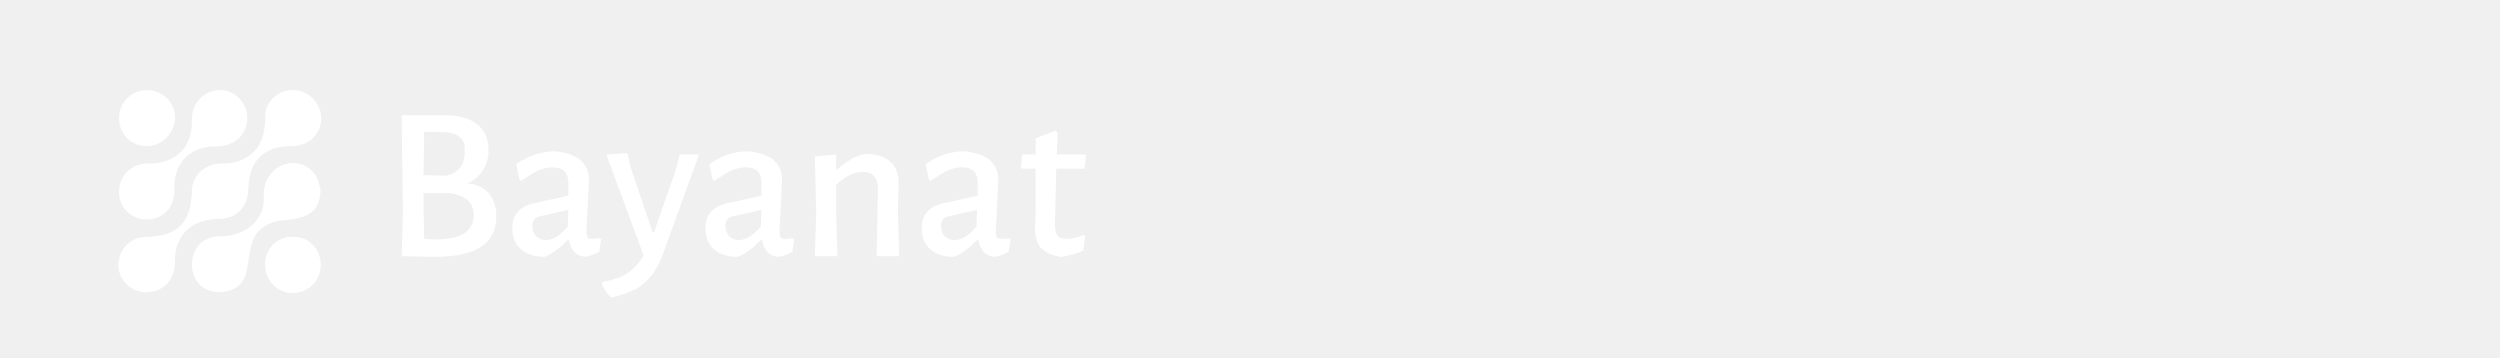
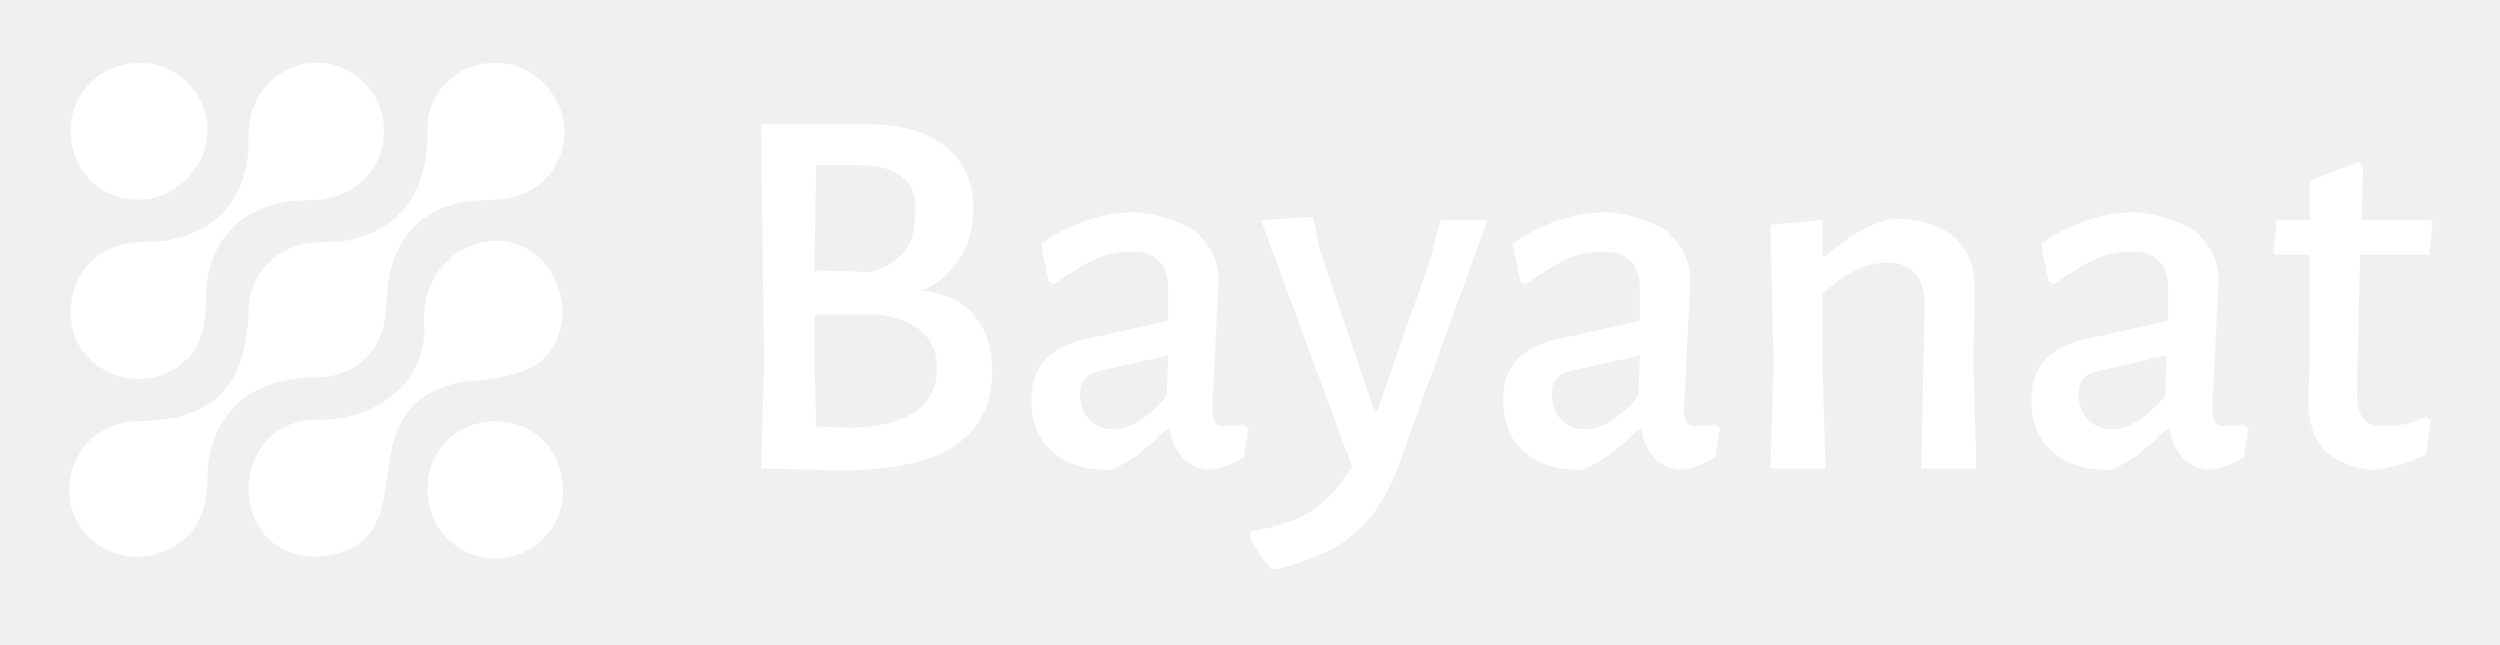
- <svg xmlns="http://www.w3.org/2000/svg" version="1.1" id="Layer_1" x="0px" y="0px" viewBox="0 0 388.4 55.5" style="enable-background:new 0 0 388.4 55.5;" xml:space="preserve">
+ <svg xmlns="http://www.w3.org/2000/svg" version="1.1" id="Layer_1" x="0px" y="0px" viewBox="14 10 159 41" xml:space="preserve">
  <style type="text/css">
	.st0{fill:#FFFFFF;}
</style>
  <g>
    <path class="st0" d="M22.7,45.4c-2.4,0-4.3-1.9-4.3-4.2c0-2.4,1.8-4.3,4.2-4.4c0.8,0,1.5-0.1,2.3-0.2c2.7-0.5,4.3-2.2,4.7-4.9   c0.1-0.6,0.2-1.2,0.2-1.8c0-2.6,1.9-4.4,4.5-4.5c0.8,0,1.5,0,2.2-0.2c2.7-0.7,4.3-2.6,4.6-5.4c0.1-0.6,0.1-1.2,0.1-1.9   c0.1-2.2,2.1-4,4.4-3.9c2.2,0,4.1,1.9,4.3,4c0.2,2.6-1.8,4.7-4.5,4.7c-0.8,0-1.5,0.1-2.2,0.2c-2.6,0.6-4.1,2.4-4.5,5   c-0.1,0.8-0.1,1.5-0.2,2.3c-0.3,2.3-2.1,3.8-4.4,3.8c-0.8,0-1.6,0.1-2.4,0.3c-2.7,0.7-4.3,2.8-4.5,5.6c0,0.5,0,1.1-0.1,1.7   C26.8,43.9,25,45.4,22.7,45.4z" />
    <path class="st0" d="M22.8,34.1c-2.3,0-4.3-1.8-4.3-4.1c-0.1-2.5,1.7-4.5,4.3-4.6c0.8,0,1.6,0,2.3-0.2c2.9-0.7,4.6-2.8,4.7-5.9   c0-0.5,0-1.1,0.1-1.7c0.4-2.2,2.3-3.7,4.5-3.6c2.1,0.1,3.9,1.9,4,4c0.2,2.3-1.4,4.2-3.5,4.6c-0.8,0.2-1.7,0.1-2.5,0.2   c-3.3,0.5-5.2,2.7-5.3,6c0,0.5,0,1-0.1,1.6C26.8,32.6,25,34.1,22.8,34.1z" />
    <path class="st0" d="M18.5,18.3c0-2.4,1.9-4.3,4.4-4.3c2.4,0,4.3,2,4.3,4.3s-2,4.4-4.4,4.4C20.3,22.7,18.5,20.8,18.5,18.3z" />
    <path class="st0" d="M45.5,36.8c2.5,0,4.3,1.9,4.3,4.4c0,2.4-1.9,4.3-4.3,4.3c-2.4,0-4.3-1.9-4.3-4.4   C41.2,38.6,43.1,36.8,45.5,36.8z" />
    <path class="st0" d="M45.5,36.8c2.5,0,4.3,1.9,4.3,4.4c0,2.4-1.9,4.3-4.3,4.3c-2.4,0-4.3-1.9-4.3-4.4   C41.2,38.6,43.1,36.8,45.5,36.8z" />
    <path class="st0" d="M34.1,45.4c-5.7,0-5.7-8.5-0.1-8.7c3.5,0.1,6.8-1.9,7-5.6c-0.7-6.7,8.1-8.1,8.8-1.4c-0.2,4.1-3.3,4.3-6.5,4.6   C35.4,36,41.8,44.9,34.1,45.4z" />
  </g>
  <g>
    <path class="st0" d="M76,30.1c0.7,0.9,1.1,2,1.1,3.5c0,4.2-3.1,6.3-9.4,6.3c-2.2,0-3.9-0.1-5.3-0.1h0l0.2-6.6l-0.2-15.3l6.8,0   c2.1,0,3.8,0.5,4.9,1.4c1.2,0.9,1.8,2.3,1.8,4c0,1.2-0.3,2.3-0.9,3.2s-1.4,1.6-2.4,2C74.1,28.6,75.3,29.2,76,30.1z M72.2,36.2   c0.9-0.6,1.4-1.6,1.4-2.8c0-1.9-1.3-3.1-3.8-3.4l-4,0l0,2.9l0.1,4.2c0.9,0.1,1.7,0.1,2.5,0.1C70,37.1,71.3,36.8,72.2,36.2z    M71.3,21.2c-0.6-0.5-1.6-0.7-3.1-0.7h-2.3l-0.1,6.7l3.5,0.1c1-0.2,1.7-0.7,2.2-1.3s0.7-1.4,0.7-2.5C72.3,22.5,72,21.7,71.3,21.2z" />
    <path class="st0" d="M90.1,24.8c0.9,0.8,1.4,1.8,1.4,3.1c0,0.4-0.1,1.8-0.2,4.1c-0.1,2.3-0.2,3.6-0.2,4c0,0.4,0.1,0.7,0.2,0.9   s0.4,0.2,0.8,0.2c0.2,0,0.6,0,1-0.1l0.3,0.2l-0.3,1.9c-0.7,0.4-1.4,0.7-2.2,0.8c-0.7-0.1-1.3-0.3-1.7-0.8c-0.4-0.5-0.7-1-0.8-1.8   h-0.2c-1.2,1.2-2.3,2.1-3.6,2.6c-1.6,0-2.8-0.4-3.7-1.2c-0.9-0.8-1.3-1.9-1.3-3.3c0-2,1.1-3.3,3.3-3.8l5.4-1.2l0-1.9   c0-0.9-0.2-1.5-0.6-1.9c-0.4-0.4-1-0.6-1.8-0.6c-0.8,0-1.6,0.2-2.3,0.5c-0.8,0.4-1.6,0.9-2.6,1.6l-0.3-0.2l-0.5-2.4   c2-1.4,4-2,6.1-2C88,23.7,89.2,24.1,90.1,24.8z M83.9,33.6c-0.4,0.1-0.7,0.2-0.9,0.5s-0.3,0.5-0.3,1c0,0.7,0.2,1.2,0.6,1.6   c0.4,0.4,0.9,0.6,1.5,0.6c1.1,0,2.2-0.7,3.4-2.1l0.1-2.6L83.9,33.6z" />
    <path class="st0" d="M98,26.1l3.4,10h0.2l3.4-9.7l0.6-2.4h3l-5.4,14.9c-0.5,1.6-1.2,2.8-1.8,3.7c-0.7,0.9-1.5,1.6-2.4,2.2   c-1,0.5-2.2,1-3.8,1.4h-0.3c-0.5-0.5-1-1.2-1.4-2l0.1-0.4c1.6-0.3,2.9-0.7,3.8-1.3c0.9-0.6,1.8-1.5,2.6-2.8L94.2,24l3.3-0.2   L98,26.1z" />
    <path class="st0" d="M120.1,24.8c0.9,0.8,1.4,1.8,1.4,3.1c0,0.4-0.1,1.8-0.2,4.1c-0.1,2.3-0.2,3.6-0.2,4c0,0.4,0.1,0.7,0.2,0.9   s0.4,0.2,0.8,0.2c0.2,0,0.6,0,1-0.1l0.3,0.2l-0.3,1.9c-0.7,0.4-1.4,0.7-2.2,0.8c-0.7-0.1-1.3-0.3-1.7-0.8c-0.4-0.5-0.7-1-0.8-1.8   h-0.2c-1.2,1.2-2.3,2.1-3.6,2.6c-1.6,0-2.8-0.4-3.7-1.2c-0.9-0.8-1.3-1.9-1.3-3.3c0-2,1.1-3.3,3.3-3.8l5.4-1.2l0-1.9   c0-0.9-0.2-1.5-0.6-1.9c-0.4-0.4-1-0.6-1.8-0.6c-0.8,0-1.6,0.2-2.3,0.5c-0.8,0.4-1.6,0.9-2.6,1.6l-0.3-0.2l-0.5-2.4   c2-1.4,4-2,6.1-2C118,23.7,119.2,24.1,120.1,24.8z M113.9,33.6c-0.4,0.1-0.7,0.2-0.9,0.5c-0.2,0.2-0.3,0.5-0.3,1   c0,0.7,0.2,1.2,0.6,1.6c0.4,0.4,0.9,0.6,1.5,0.6c1.1,0,2.2-0.7,3.4-2.1l0.1-2.6L113.9,33.6z" />
    <path class="st0" d="M136.4,29.4c0-0.9-0.2-1.6-0.6-2c-0.4-0.5-1-0.7-1.8-0.7c-1.3,0-2.7,0.7-4.1,2v4.2l0.2,6.9h-3.5l0.2-6.6   l-0.2-8.9l3.3-0.3l0,2.3h0.2c1.3-1.2,2.7-2,4.2-2.4c1.8,0,3.1,0.4,4,1.2c0.9,0.8,1.3,1.9,1.3,3.4l-0.1,4.4l0.2,6.9h-3.5L136.4,29.4   z" />
    <path class="st0" d="M153.7,24.8c0.9,0.8,1.4,1.8,1.4,3.1c0,0.4-0.1,1.8-0.2,4.1c-0.1,2.3-0.2,3.6-0.2,4c0,0.4,0.1,0.7,0.2,0.9   c0.2,0.2,0.4,0.2,0.8,0.2c0.2,0,0.6,0,1-0.1l0.3,0.2l-0.3,1.9c-0.7,0.4-1.4,0.7-2.2,0.8c-0.7-0.1-1.3-0.3-1.7-0.8   c-0.4-0.5-0.7-1-0.8-1.8h-0.2c-1.2,1.2-2.3,2.1-3.6,2.6c-1.6,0-2.8-0.4-3.7-1.2c-0.9-0.8-1.3-1.9-1.3-3.3c0-2,1.1-3.3,3.3-3.8   l5.4-1.2l0-1.9c0-0.9-0.2-1.5-0.6-1.9c-0.4-0.4-1-0.6-1.8-0.6c-0.8,0-1.6,0.2-2.3,0.5c-0.8,0.4-1.6,0.9-2.6,1.6l-0.3-0.2l-0.5-2.4   c2-1.4,4-2,6.1-2C151.5,23.7,152.8,24.1,153.7,24.8z M147.4,33.6c-0.4,0.1-0.7,0.2-0.9,0.5c-0.2,0.2-0.3,0.5-0.3,1   c0,0.7,0.2,1.2,0.6,1.6c0.4,0.4,0.9,0.6,1.5,0.6c1.1,0,2.2-0.7,3.4-2.1l0.1-2.6L147.4,33.6z" />
    <path class="st0" d="M168.3,36.5l0.3,0.2l-0.3,2.2c-1.2,0.6-2.4,0.9-3.5,1c-1.4-0.2-2.4-0.7-3.1-1.4c-0.6-0.7-0.9-1.8-0.9-3.1   l0.1-2.5l0-6.7h-2.2l-0.1-0.2l0.2-2h2.1v-2.5l3.1-1.2l0.3,0.3l-0.1,3.4h4.4l0.1,0.2l-0.2,2h-4.4l-0.2,8.6c0,0.9,0.1,1.4,0.4,1.8   s0.8,0.5,1.6,0.5C166.6,37.1,167.5,36.9,168.3,36.5z" />
  </g>
</svg>
